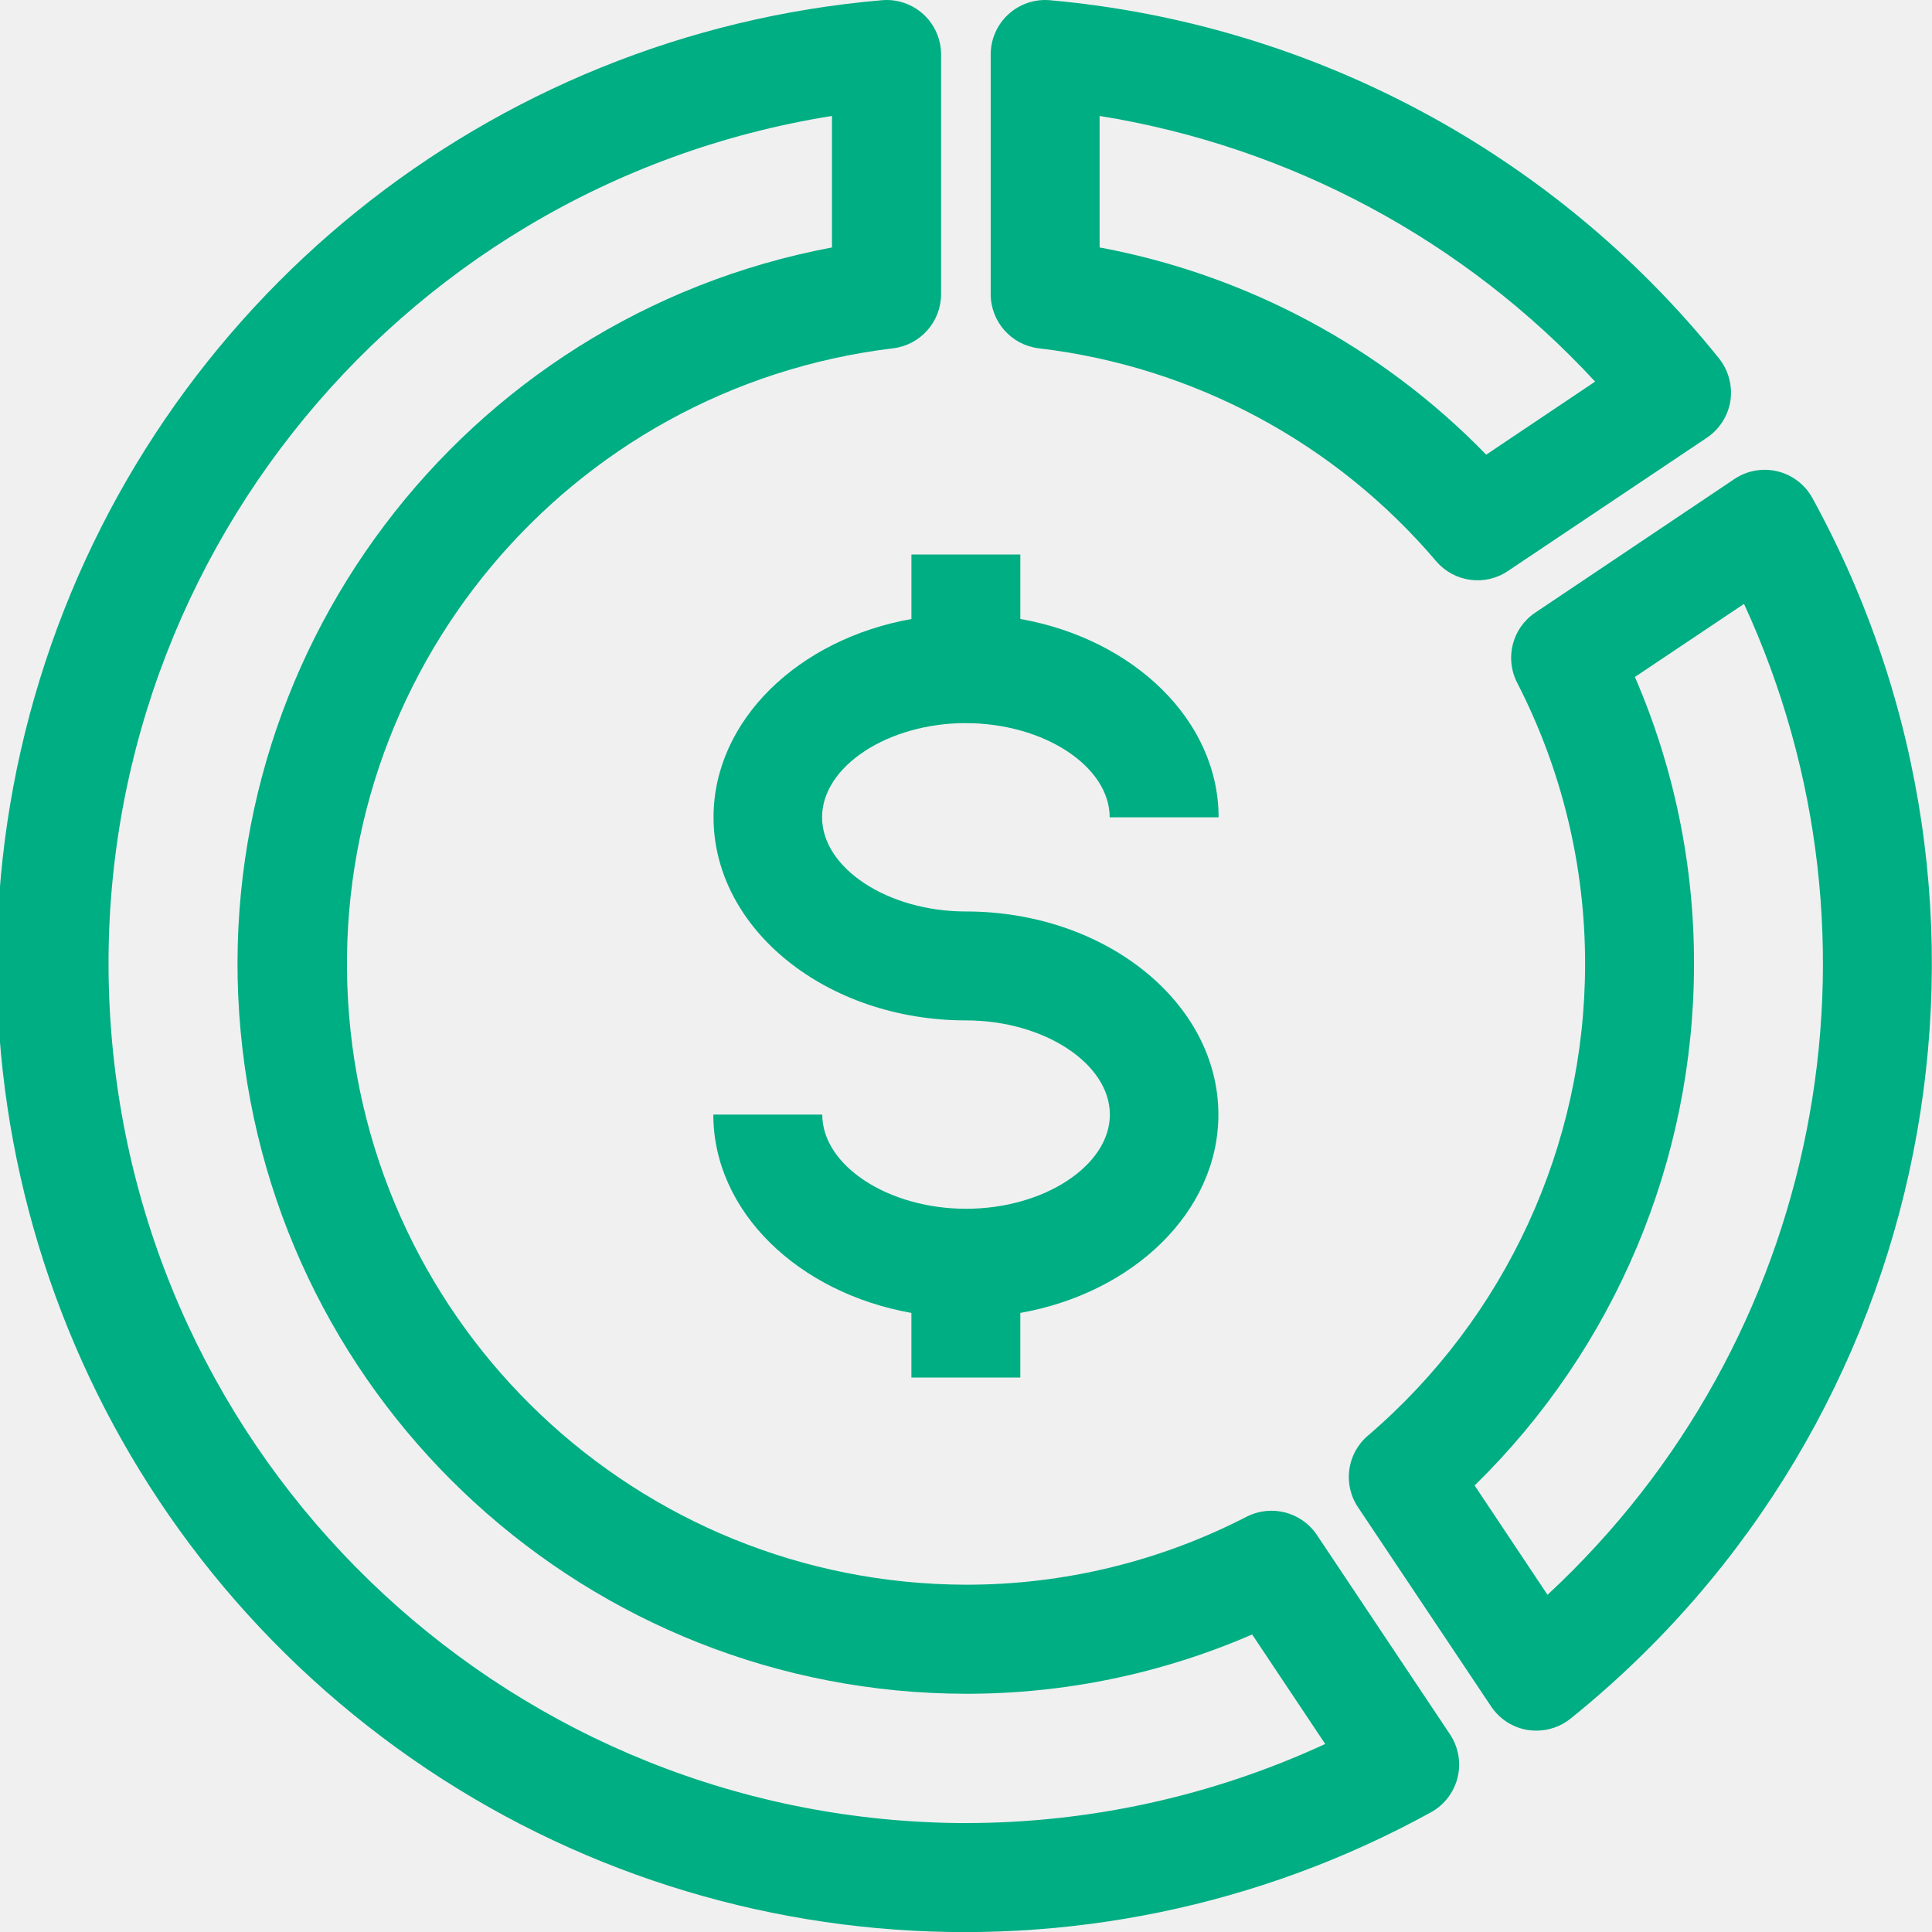
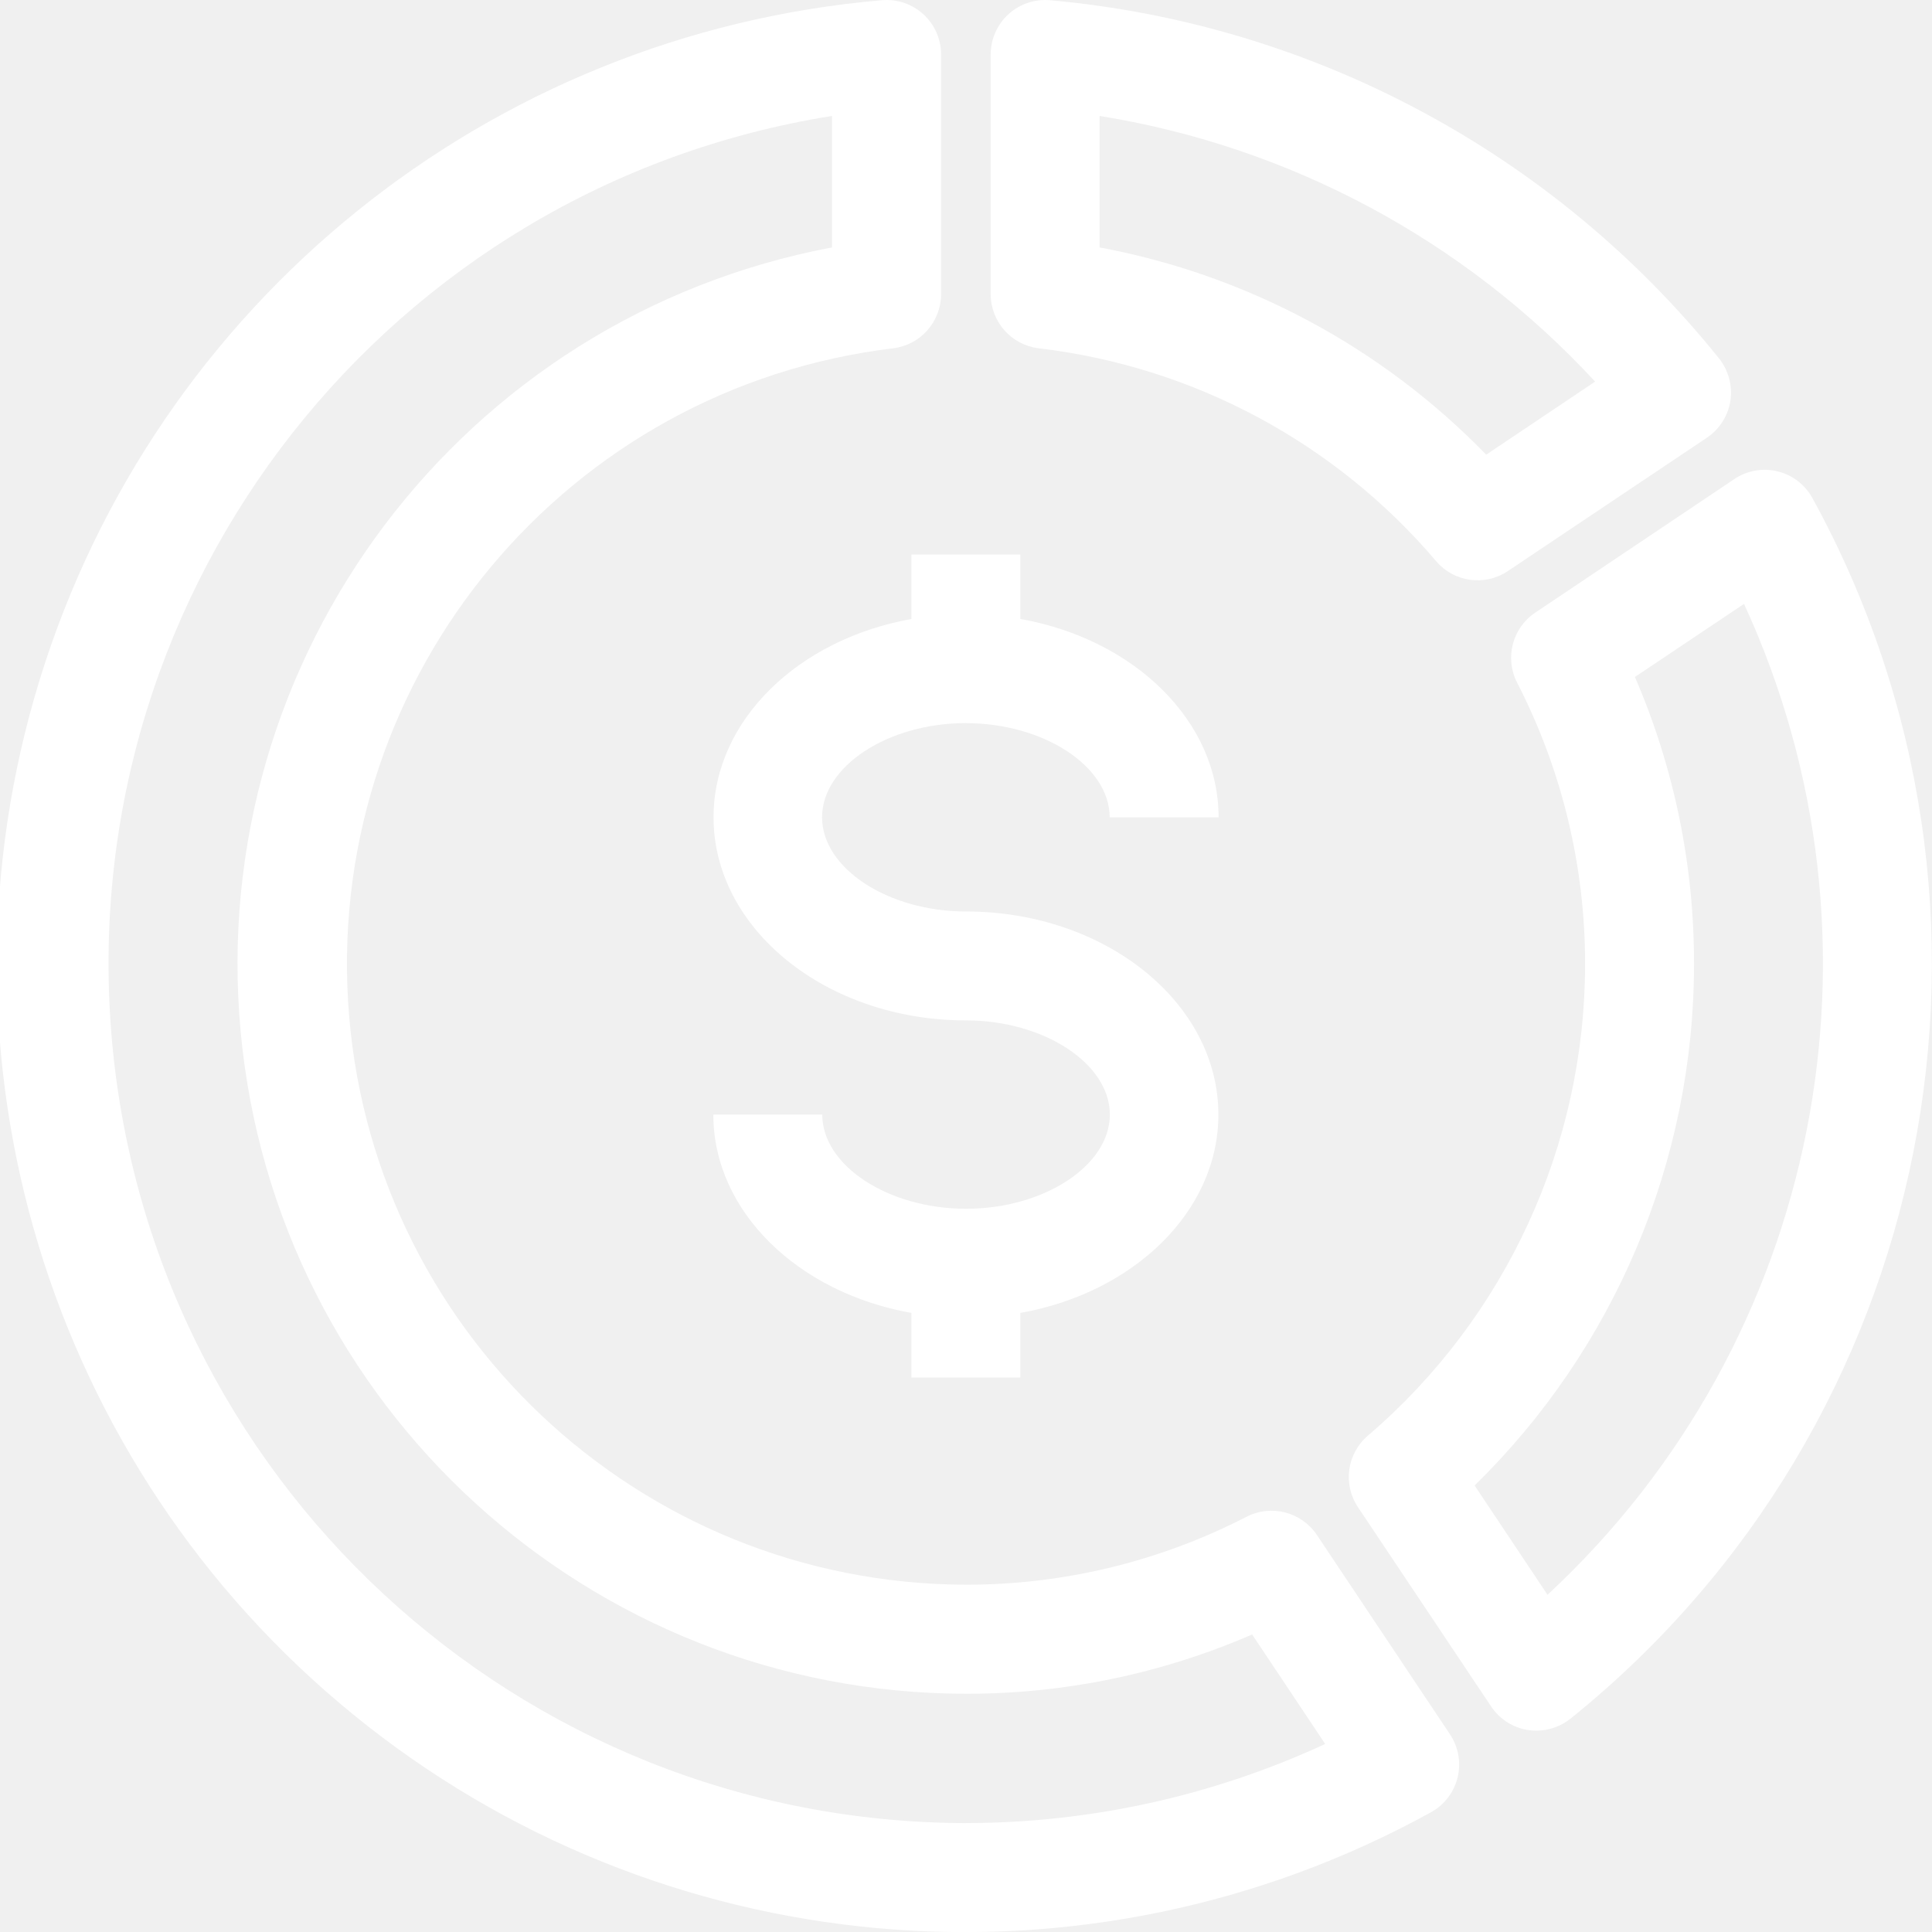
<svg xmlns="http://www.w3.org/2000/svg" width="122.57" height="122.583" viewBox="0 0 122.57 122.583">
  <defs>
-     <style>.a{fill:none;}.b{clip-path:url(#a);}.c{fill:#00ae83;}</style>
+     <style>.a{fill:none;}.b{clip-path:url(#a);}.c{fill:#fff;}</style>
    <clipPath id="a">
      <rect class="a" width="122.57" height="122.583" />
    </clipPath>
  </defs>
  <g class="b">
    <path class="c" d="M202.7,155.8c4.943,0,9.124,2.742,9.124,5.976h6.91c0-6.156-5.4-11.315-12.579-12.586V145.1h-6.911v4.092c-7.17,1.278-12.555,6.432-12.555,12.581,0,7.107,7.181,12.887,16.022,12.887,4.943,0,9.124,2.742,9.124,5.976s-4.181,5.976-9.124,5.976-9.124-2.742-9.124-5.976h-6.911c0,6.154,5.384,11.311,12.567,12.584v4.1h6.911v-4.1c7.183-1.273,12.567-6.43,12.567-12.584,0-7.107-7.181-12.887-16.022-12.887-4.943,0-9.124-2.742-9.124-5.976s4.181-5.976,9.124-5.976" transform="translate(-141.416 -109.917)" />
    <path class="c" d="M262.3,22.1a39.088,39.088,0,0,1,25.22,13.514,3.45,3.45,0,0,0,4.55.615l12.628-8.46a3.474,3.474,0,0,0,1.488-2.349,3.51,3.51,0,0,0-.725-2.681A61.51,61.51,0,0,0,263,.013a3.456,3.456,0,0,0-3.75,3.443v15.21A3.465,3.465,0,0,0,262.3,22.1m3.861-14.743A54.624,54.624,0,0,1,297.6,24.212l-6.91,4.636A45.919,45.919,0,0,0,266.161,15.7Z" transform="translate(-196.392 0)" />
    <path class="c" d="M382.373,124.744a3.451,3.451,0,0,0-4.955-1.205l-12.628,8.472a3.451,3.451,0,0,0-1.156,4.439,38.92,38.92,0,0,1,4.316,17.867,39.387,39.387,0,0,1-13.784,29.917,3.447,3.447,0,0,0-.627,4.537l8.447,12.641a3.447,3.447,0,0,0,2.349,1.5,3.97,3.97,0,0,0,.529.037,3.465,3.465,0,0,0,2.164-.763,61.472,61.472,0,0,0,15.346-77.442m-16.809,69.585-4.624-6.935a46.265,46.265,0,0,0,13.92-33.077,45.656,45.656,0,0,0-3.75-18.223l6.923-4.636a54.6,54.6,0,0,1-12.468,62.871" transform="translate(-267.378 -93.142)" />
    <path class="c" d="M83.554,97.388A3.47,3.47,0,0,0,79.1,96.232a38.759,38.759,0,0,1-17.817,4.316A39.366,39.366,0,0,1,56.662,22.1a3.465,3.465,0,0,0,3.049-3.431V3.456A3.456,3.456,0,0,0,55.961.013,61.4,61.4,0,1,0,90.8,114.984,3.459,3.459,0,0,0,92,110.041ZM61.273,115.673A54.5,54.5,0,0,1,52.788,7.356V15.7a46.284,46.284,0,0,0,8.485,91.768,45.436,45.436,0,0,0,18.174-3.763l4.636,6.948a54.35,54.35,0,0,1-22.81,5.017" transform="translate(0 0)" />
  </g>
</svg>
